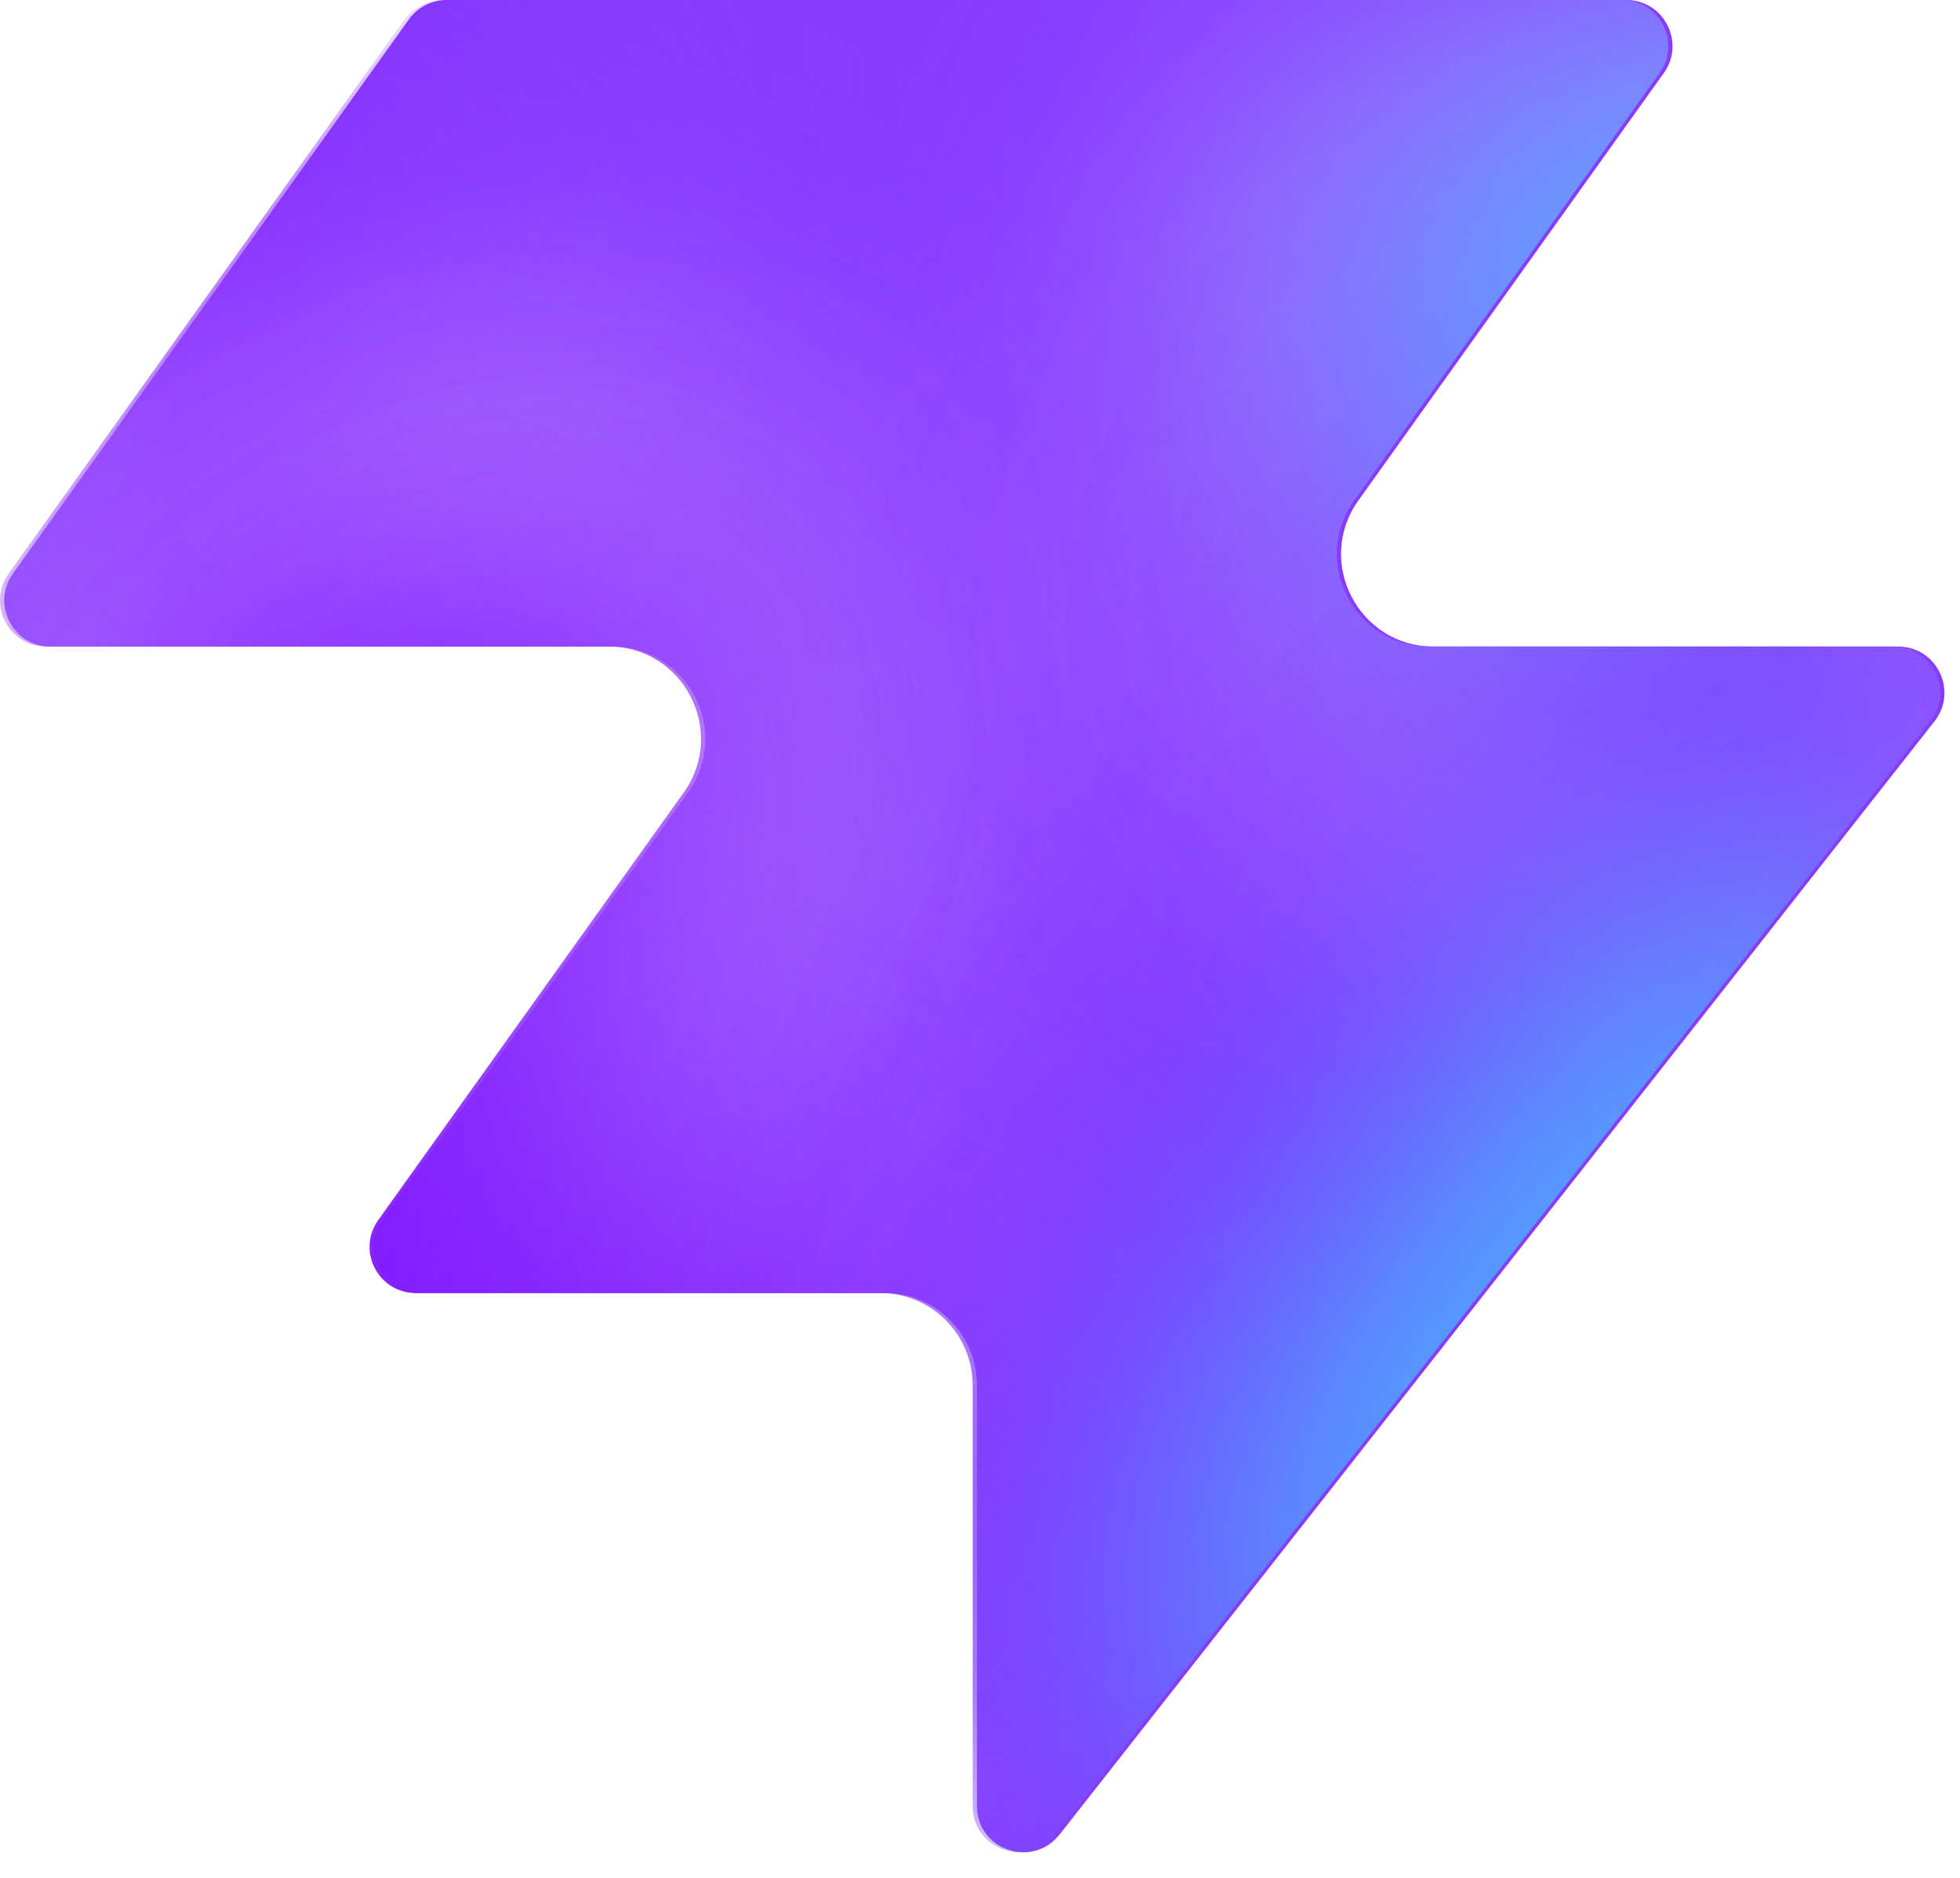
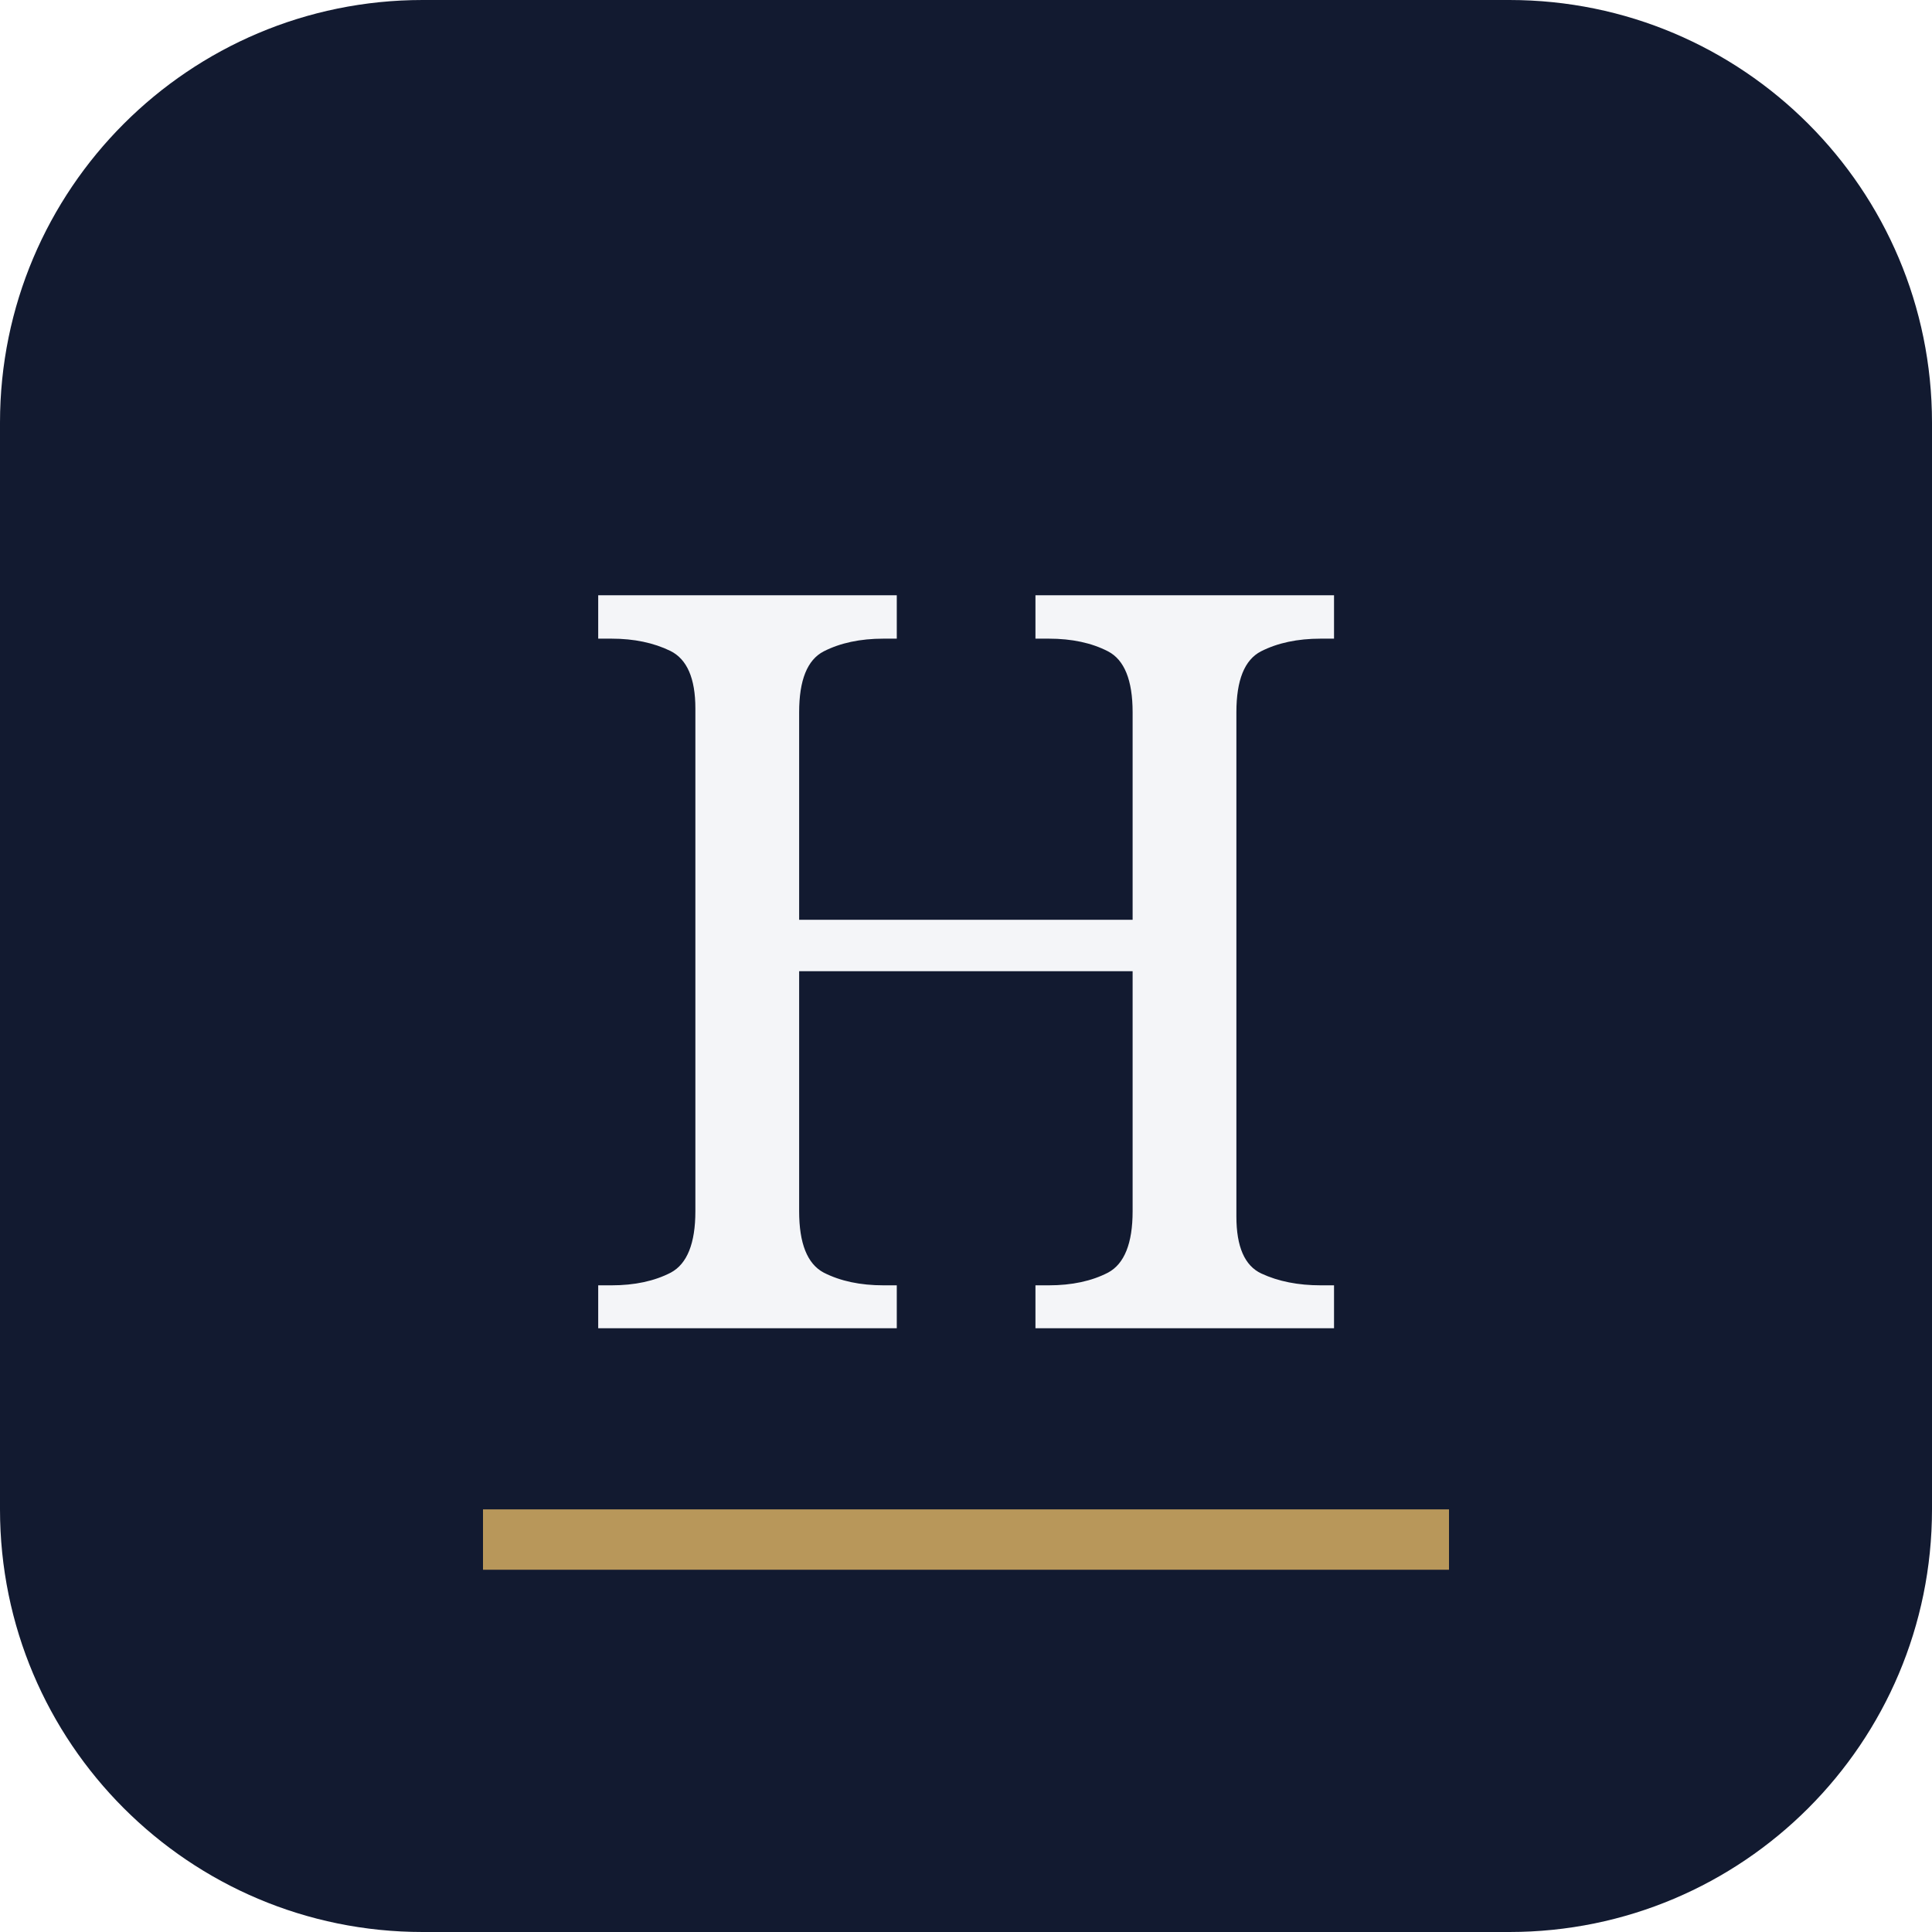
- <svg xmlns="http://www.w3.org/2000/svg" width="48" height="46" fill="none" viewBox="0 0 48 46">
-   <path fill="#863bff" d="M25.946 44.938c-.664.845-2.021.375-2.021-.698V33.937a2.26 2.26 0 0 0-2.262-2.262H10.287c-.92 0-1.456-1.04-.92-1.788l7.48-10.471c1.07-1.497 0-3.578-1.842-3.578H1.237c-.92 0-1.456-1.04-.92-1.788L10.013.474c.214-.297.556-.474.92-.474h28.894c.92 0 1.456 1.04.92 1.788l-7.48 10.471c-1.07 1.498 0 3.579 1.842 3.579h11.377c.943 0 1.473 1.088.89 1.83L25.947 44.94z" style="fill:#863bff;fill:color(display-p3 .525 .23 1);fill-opacity:1" />
-   <mask id="a" width="48" height="46" x="0" y="0" maskUnits="userSpaceOnUse" style="mask-type:alpha">
-     <path fill="#000" d="M25.842 44.938c-.664.844-2.021.375-2.021-.698V33.937a2.26 2.26 0 0 0-2.262-2.262H10.183c-.92 0-1.456-1.04-.92-1.788l7.48-10.471c1.07-1.498 0-3.579-1.842-3.579H1.133c-.92 0-1.456-1.04-.92-1.787L9.91.473c.214-.297.556-.474.92-.474h28.894c.92 0 1.456 1.04.92 1.788l-7.48 10.471c-1.07 1.498 0 3.578 1.842 3.578h11.377c.943 0 1.473 1.088.89 1.832L25.843 44.94z" style="fill:#000;fill-opacity:1" />
-   </mask>
-   <g mask="url(#a)">
-     <g filter="url(#b)">
-       <ellipse cx="5.508" cy="14.704" fill="#ede6ff" rx="5.508" ry="14.704" style="fill:#ede6ff;fill:color(display-p3 .927 .903 1);fill-opacity:1" transform="matrix(.00324 1 1 -.00324 -4.47 31.516)" />
-     </g>
-     <g filter="url(#c)">
-       <ellipse cx="10.399" cy="29.851" fill="#ede6ff" rx="10.399" ry="29.851" style="fill:#ede6ff;fill:color(display-p3 .927 .903 1);fill-opacity:1" transform="matrix(.00324 1 1 -.00324 -39.328 7.883)" />
-     </g>
-     <g filter="url(#d)">
-       <ellipse cx="5.508" cy="30.487" fill="#7e14ff" rx="5.508" ry="30.487" style="fill:#7e14ff;fill:color(display-p3 .492 .077 1);fill-opacity:1" transform="rotate(89.814 -25.913 -14.639)scale(1 -1)" />
-     </g>
-     <g filter="url(#e)">
-       <ellipse cx="5.508" cy="30.599" fill="#7e14ff" rx="5.508" ry="30.599" style="fill:#7e14ff;fill:color(display-p3 .492 .077 1);fill-opacity:1" transform="rotate(89.814 -32.644 -3.334)scale(1 -1)" />
-     </g>
-     <g filter="url(#f)">
-       <ellipse cx="5.508" cy="30.599" fill="#7e14ff" rx="5.508" ry="30.599" style="fill:#7e14ff;fill:color(display-p3 .492 .077 1);fill-opacity:1" transform="matrix(.00324 1 1 -.00324 -34.34 30.47)" />
-     </g>
-     <g filter="url(#g)">
-       <ellipse cx="14.072" cy="22.078" fill="#ede6ff" rx="14.072" ry="22.078" style="fill:#ede6ff;fill:color(display-p3 .927 .903 1);fill-opacity:1" transform="rotate(93.35 24.506 48.493)scale(-1 1)" />
-     </g>
-     <g filter="url(#h)">
-       <ellipse cx="3.47" cy="21.501" fill="#7e14ff" rx="3.47" ry="21.501" style="fill:#7e14ff;fill:color(display-p3 .492 .077 1);fill-opacity:1" transform="rotate(89.009 28.708 47.59)scale(-1 1)" />
-     </g>
-     <g filter="url(#i)">
-       <ellipse cx="3.47" cy="21.501" fill="#7e14ff" rx="3.47" ry="21.501" style="fill:#7e14ff;fill:color(display-p3 .492 .077 1);fill-opacity:1" transform="rotate(89.009 28.708 47.59)scale(-1 1)" />
-     </g>
-     <g filter="url(#j)">
-       <ellipse cx=".387" cy="8.972" fill="#7e14ff" rx="4.407" ry="29.108" style="fill:#7e14ff;fill:color(display-p3 .492 .077 1);fill-opacity:1" transform="rotate(39.51 .387 8.972)" />
-     </g>
-     <g filter="url(#k)">
-       <ellipse cx="47.523" cy="-6.092" fill="#7e14ff" rx="4.407" ry="29.108" style="fill:#7e14ff;fill:color(display-p3 .492 .077 1);fill-opacity:1" transform="rotate(37.892 47.523 -6.092)" />
-     </g>
-     <g filter="url(#l)">
-       <ellipse cx="41.412" cy="6.333" fill="#47bfff" rx="5.971" ry="9.665" style="fill:#47bfff;fill:color(display-p3 .28 .748 1);fill-opacity:1" transform="rotate(37.892 41.412 6.333)" />
-     </g>
-     <g filter="url(#m)">
-       <ellipse cx="-1.879" cy="38.332" fill="#7e14ff" rx="4.407" ry="29.108" style="fill:#7e14ff;fill:color(display-p3 .492 .077 1);fill-opacity:1" transform="rotate(37.892 -1.88 38.332)" />
-     </g>
-     <g filter="url(#n)">
-       <ellipse cx="-1.879" cy="38.332" fill="#7e14ff" rx="4.407" ry="29.108" style="fill:#7e14ff;fill:color(display-p3 .492 .077 1);fill-opacity:1" transform="rotate(37.892 -1.88 38.332)" />
-     </g>
-     <g filter="url(#o)">
-       <ellipse cx="35.651" cy="29.907" fill="#7e14ff" rx="4.407" ry="29.108" style="fill:#7e14ff;fill:color(display-p3 .492 .077 1);fill-opacity:1" transform="rotate(37.892 35.651 29.907)" />
-     </g>
-     <g filter="url(#p)">
-       <ellipse cx="38.418" cy="32.4" fill="#47bfff" rx="5.971" ry="15.297" style="fill:#47bfff;fill:color(display-p3 .28 .748 1);fill-opacity:1" transform="rotate(37.892 38.418 32.4)" />
-     </g>
-   </g>
-   <defs>
-     <filter id="b" width="60.045" height="41.654" x="-19.77" y="16.149" color-interpolation-filters="sRGB" filterUnits="userSpaceOnUse">
-       <feFlood flood-opacity="0" result="BackgroundImageFix" />
-       <feBlend in="SourceGraphic" in2="BackgroundImageFix" result="shape" />
-       <feGaussianBlur result="effect1_foregroundBlur_2002_17158" stdDeviation="7.659" />
-     </filter>
-     <filter id="c" width="90.34" height="51.437" x="-54.613" y="-7.533" color-interpolation-filters="sRGB" filterUnits="userSpaceOnUse">
-       <feFlood flood-opacity="0" result="BackgroundImageFix" />
-       <feBlend in="SourceGraphic" in2="BackgroundImageFix" result="shape" />
-       <feGaussianBlur result="effect1_foregroundBlur_2002_17158" stdDeviation="7.659" />
-     </filter>
-     <filter id="d" width="79.355" height="29.4" x="-49.64" y="2.03" color-interpolation-filters="sRGB" filterUnits="userSpaceOnUse">
-       <feFlood flood-opacity="0" result="BackgroundImageFix" />
-       <feBlend in="SourceGraphic" in2="BackgroundImageFix" result="shape" />
-       <feGaussianBlur result="effect1_foregroundBlur_2002_17158" stdDeviation="4.596" />
-     </filter>
-     <filter id="e" width="79.579" height="29.4" x="-45.045" y="20.029" color-interpolation-filters="sRGB" filterUnits="userSpaceOnUse">
-       <feFlood flood-opacity="0" result="BackgroundImageFix" />
-       <feBlend in="SourceGraphic" in2="BackgroundImageFix" result="shape" />
-       <feGaussianBlur result="effect1_foregroundBlur_2002_17158" stdDeviation="4.596" />
-     </filter>
-     <filter id="f" width="79.579" height="29.4" x="-43.513" y="21.178" color-interpolation-filters="sRGB" filterUnits="userSpaceOnUse">
-       <feFlood flood-opacity="0" result="BackgroundImageFix" />
-       <feBlend in="SourceGraphic" in2="BackgroundImageFix" result="shape" />
-       <feGaussianBlur result="effect1_foregroundBlur_2002_17158" stdDeviation="4.596" />
-     </filter>
-     <filter id="g" width="74.749" height="58.852" x="15.756" y="-17.901" color-interpolation-filters="sRGB" filterUnits="userSpaceOnUse">
-       <feFlood flood-opacity="0" result="BackgroundImageFix" />
-       <feBlend in="SourceGraphic" in2="BackgroundImageFix" result="shape" />
-       <feGaussianBlur result="effect1_foregroundBlur_2002_17158" stdDeviation="7.659" />
-     </filter>
-     <filter id="h" width="61.377" height="25.362" x="23.548" y="2.284" color-interpolation-filters="sRGB" filterUnits="userSpaceOnUse">
-       <feFlood flood-opacity="0" result="BackgroundImageFix" />
-       <feBlend in="SourceGraphic" in2="BackgroundImageFix" result="shape" />
-       <feGaussianBlur result="effect1_foregroundBlur_2002_17158" stdDeviation="4.596" />
-     </filter>
-     <filter id="i" width="61.377" height="25.362" x="23.548" y="2.284" color-interpolation-filters="sRGB" filterUnits="userSpaceOnUse">
-       <feFlood flood-opacity="0" result="BackgroundImageFix" />
-       <feBlend in="SourceGraphic" in2="BackgroundImageFix" result="shape" />
-       <feGaussianBlur result="effect1_foregroundBlur_2002_17158" stdDeviation="4.596" />
-     </filter>
-     <filter id="j" width="56.045" height="63.649" x="-27.636" y="-22.853" color-interpolation-filters="sRGB" filterUnits="userSpaceOnUse">
-       <feFlood flood-opacity="0" result="BackgroundImageFix" />
-       <feBlend in="SourceGraphic" in2="BackgroundImageFix" result="shape" />
-       <feGaussianBlur result="effect1_foregroundBlur_2002_17158" stdDeviation="4.596" />
-     </filter>
-     <filter id="k" width="54.814" height="64.646" x="20.116" y="-38.415" color-interpolation-filters="sRGB" filterUnits="userSpaceOnUse">
-       <feFlood flood-opacity="0" result="BackgroundImageFix" />
-       <feBlend in="SourceGraphic" in2="BackgroundImageFix" result="shape" />
-       <feGaussianBlur result="effect1_foregroundBlur_2002_17158" stdDeviation="4.596" />
-     </filter>
-     <filter id="l" width="33.541" height="35.313" x="24.641" y="-11.323" color-interpolation-filters="sRGB" filterUnits="userSpaceOnUse">
-       <feFlood flood-opacity="0" result="BackgroundImageFix" />
-       <feBlend in="SourceGraphic" in2="BackgroundImageFix" result="shape" />
-       <feGaussianBlur result="effect1_foregroundBlur_2002_17158" stdDeviation="4.596" />
-     </filter>
-     <filter id="m" width="54.814" height="64.646" x="-29.286" y="6.009" color-interpolation-filters="sRGB" filterUnits="userSpaceOnUse">
-       <feFlood flood-opacity="0" result="BackgroundImageFix" />
-       <feBlend in="SourceGraphic" in2="BackgroundImageFix" result="shape" />
-       <feGaussianBlur result="effect1_foregroundBlur_2002_17158" stdDeviation="4.596" />
-     </filter>
-     <filter id="n" width="54.814" height="64.646" x="-29.286" y="6.009" color-interpolation-filters="sRGB" filterUnits="userSpaceOnUse">
-       <feFlood flood-opacity="0" result="BackgroundImageFix" />
-       <feBlend in="SourceGraphic" in2="BackgroundImageFix" result="shape" />
-       <feGaussianBlur result="effect1_foregroundBlur_2002_17158" stdDeviation="4.596" />
-     </filter>
-     <filter id="o" width="54.814" height="64.646" x="8.244" y="-2.416" color-interpolation-filters="sRGB" filterUnits="userSpaceOnUse">
-       <feFlood flood-opacity="0" result="BackgroundImageFix" />
-       <feBlend in="SourceGraphic" in2="BackgroundImageFix" result="shape" />
-       <feGaussianBlur result="effect1_foregroundBlur_2002_17158" stdDeviation="4.596" />
-     </filter>
-     <filter id="p" width="39.409" height="43.623" x="18.713" y="10.588" color-interpolation-filters="sRGB" filterUnits="userSpaceOnUse">
-       <feFlood flood-opacity="0" result="BackgroundImageFix" />
-       <feBlend in="SourceGraphic" in2="BackgroundImageFix" result="shape" />
-       <feGaussianBlur result="effect1_foregroundBlur_2002_17158" stdDeviation="4.596" />
-     </filter>
-   </defs>
+ <svg xmlns="http://www.w3.org/2000/svg" viewBox="0 0 64 64">
+   <rect width="64" height="64" rx="14" fill="#121A30" />
+   <text x="32" y="44" text-anchor="middle" font-family="Bodoni Moda, Didot, Georgia, serif" font-size="34" fill="#F4F5F8">H</text>
+   <rect x="16" y="50" width="32" height="2" fill="#B8975A" />
</svg>
